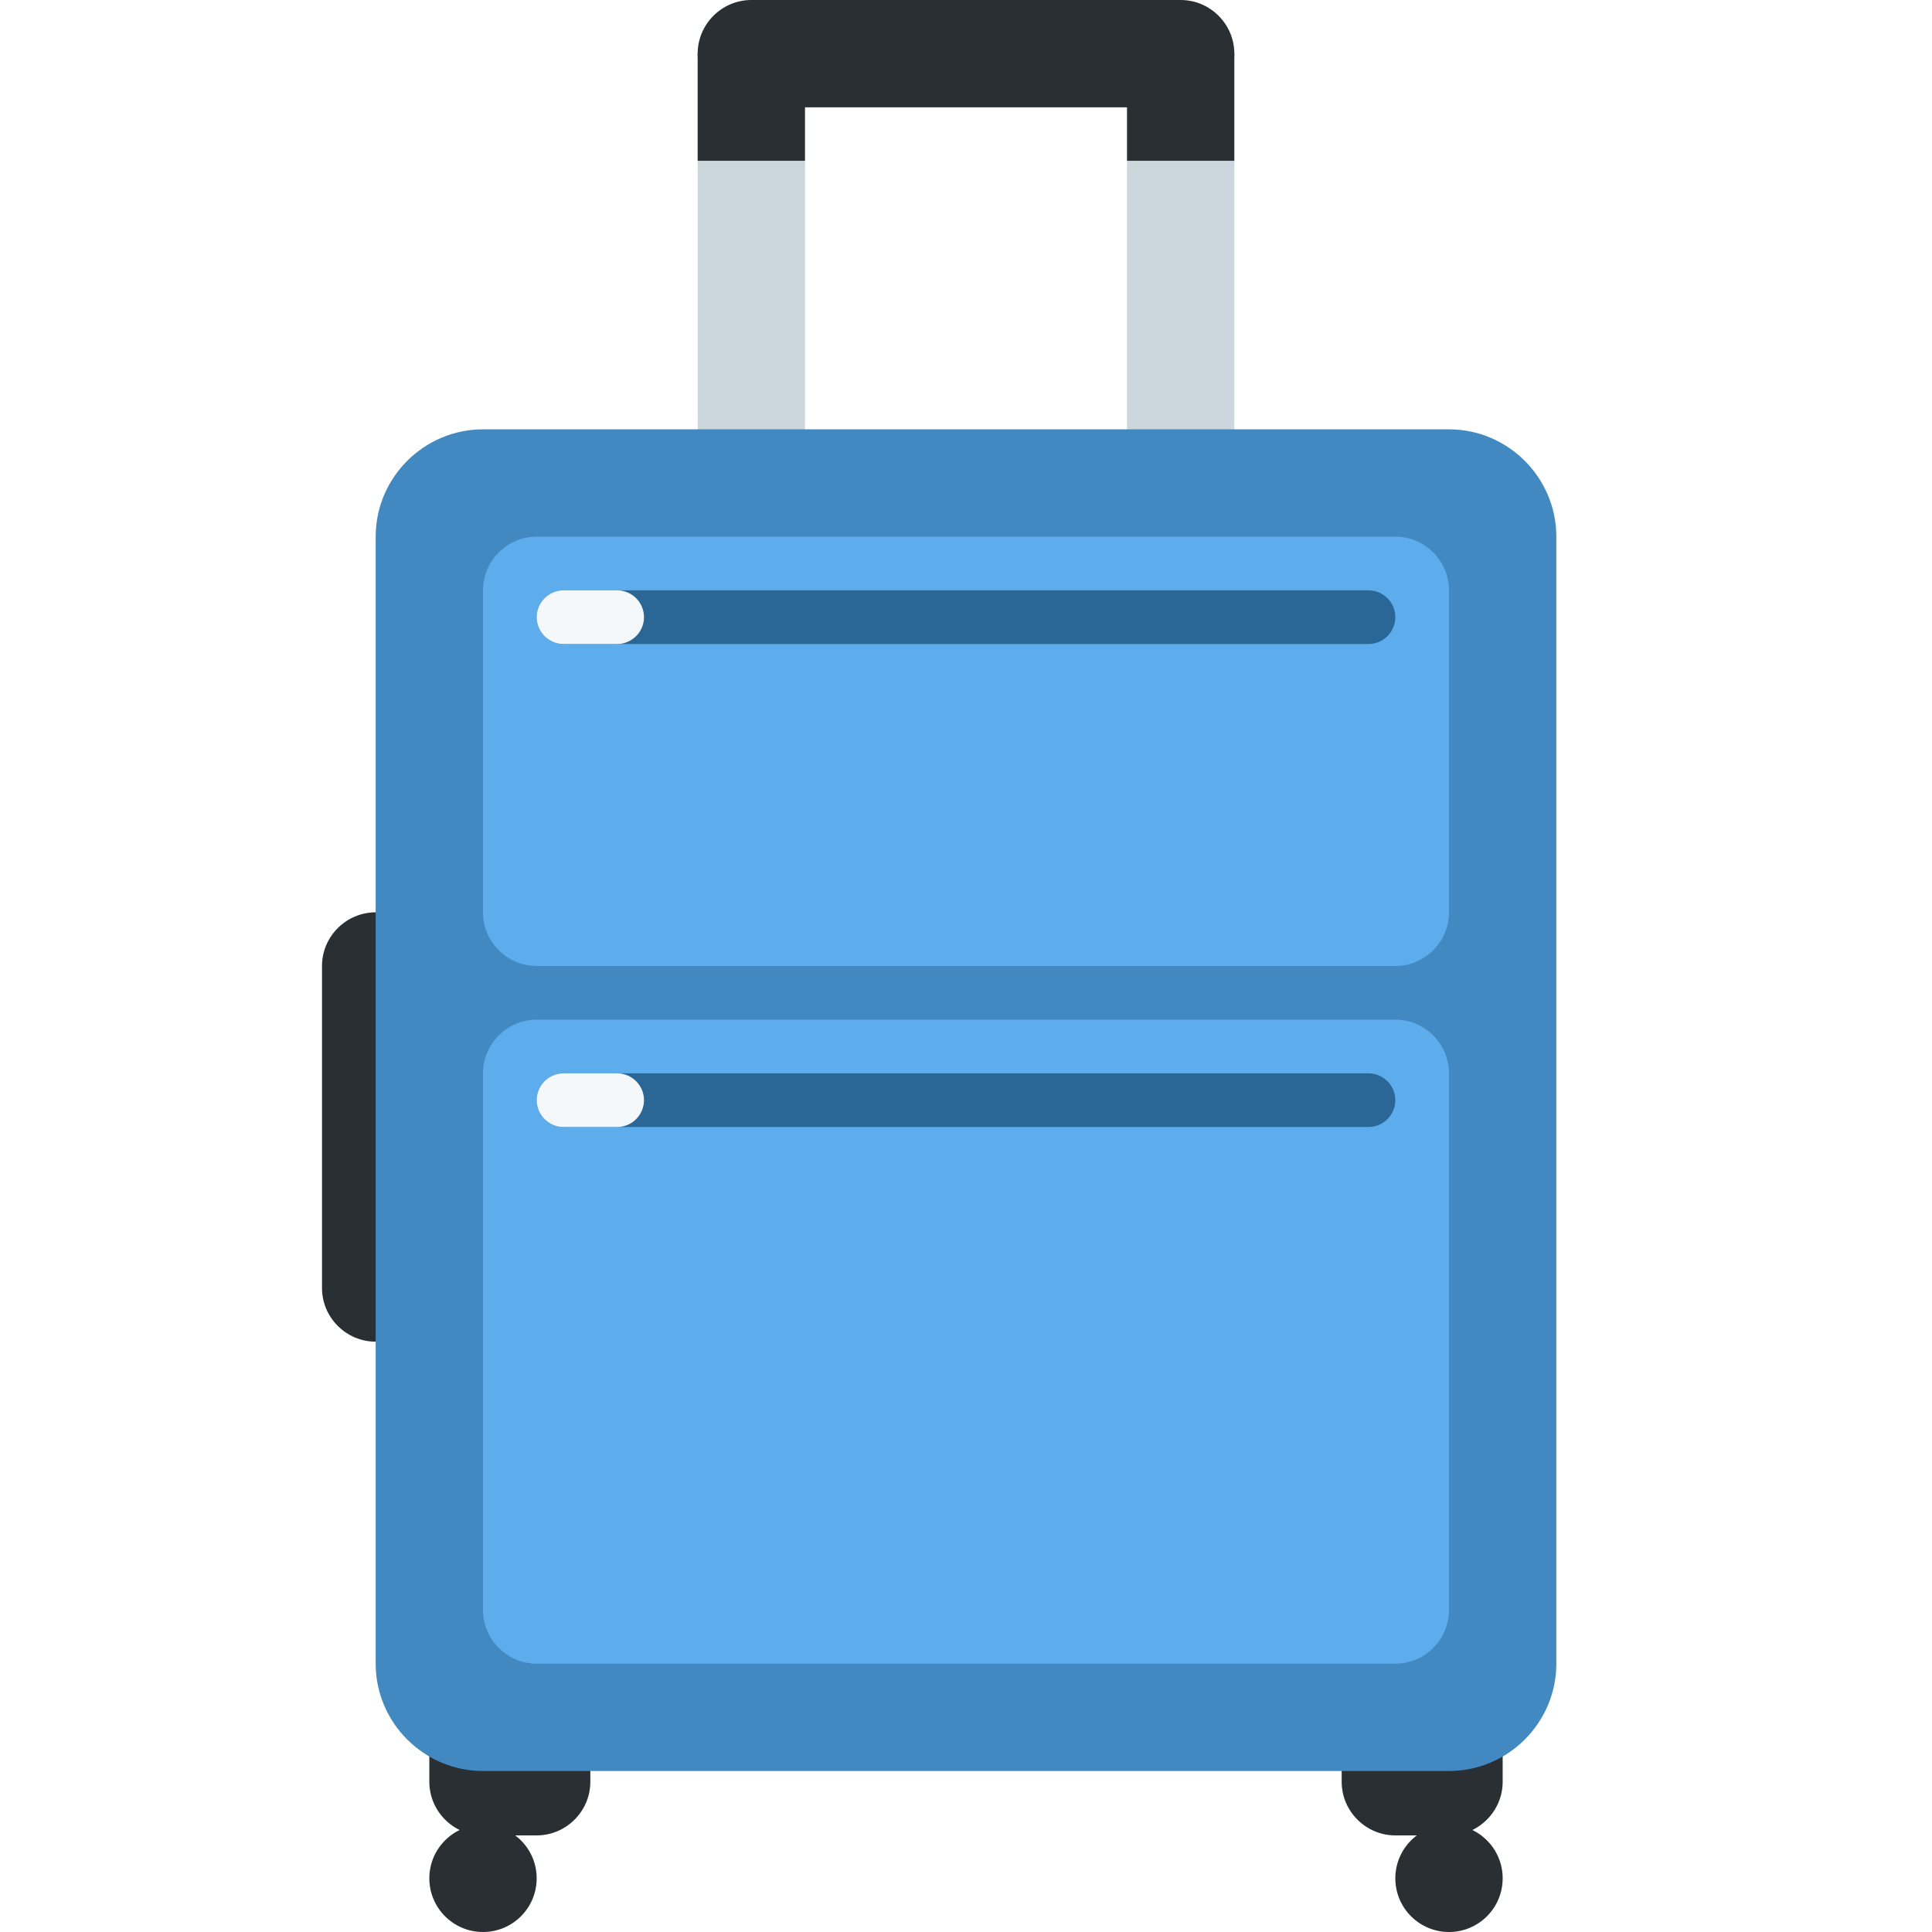
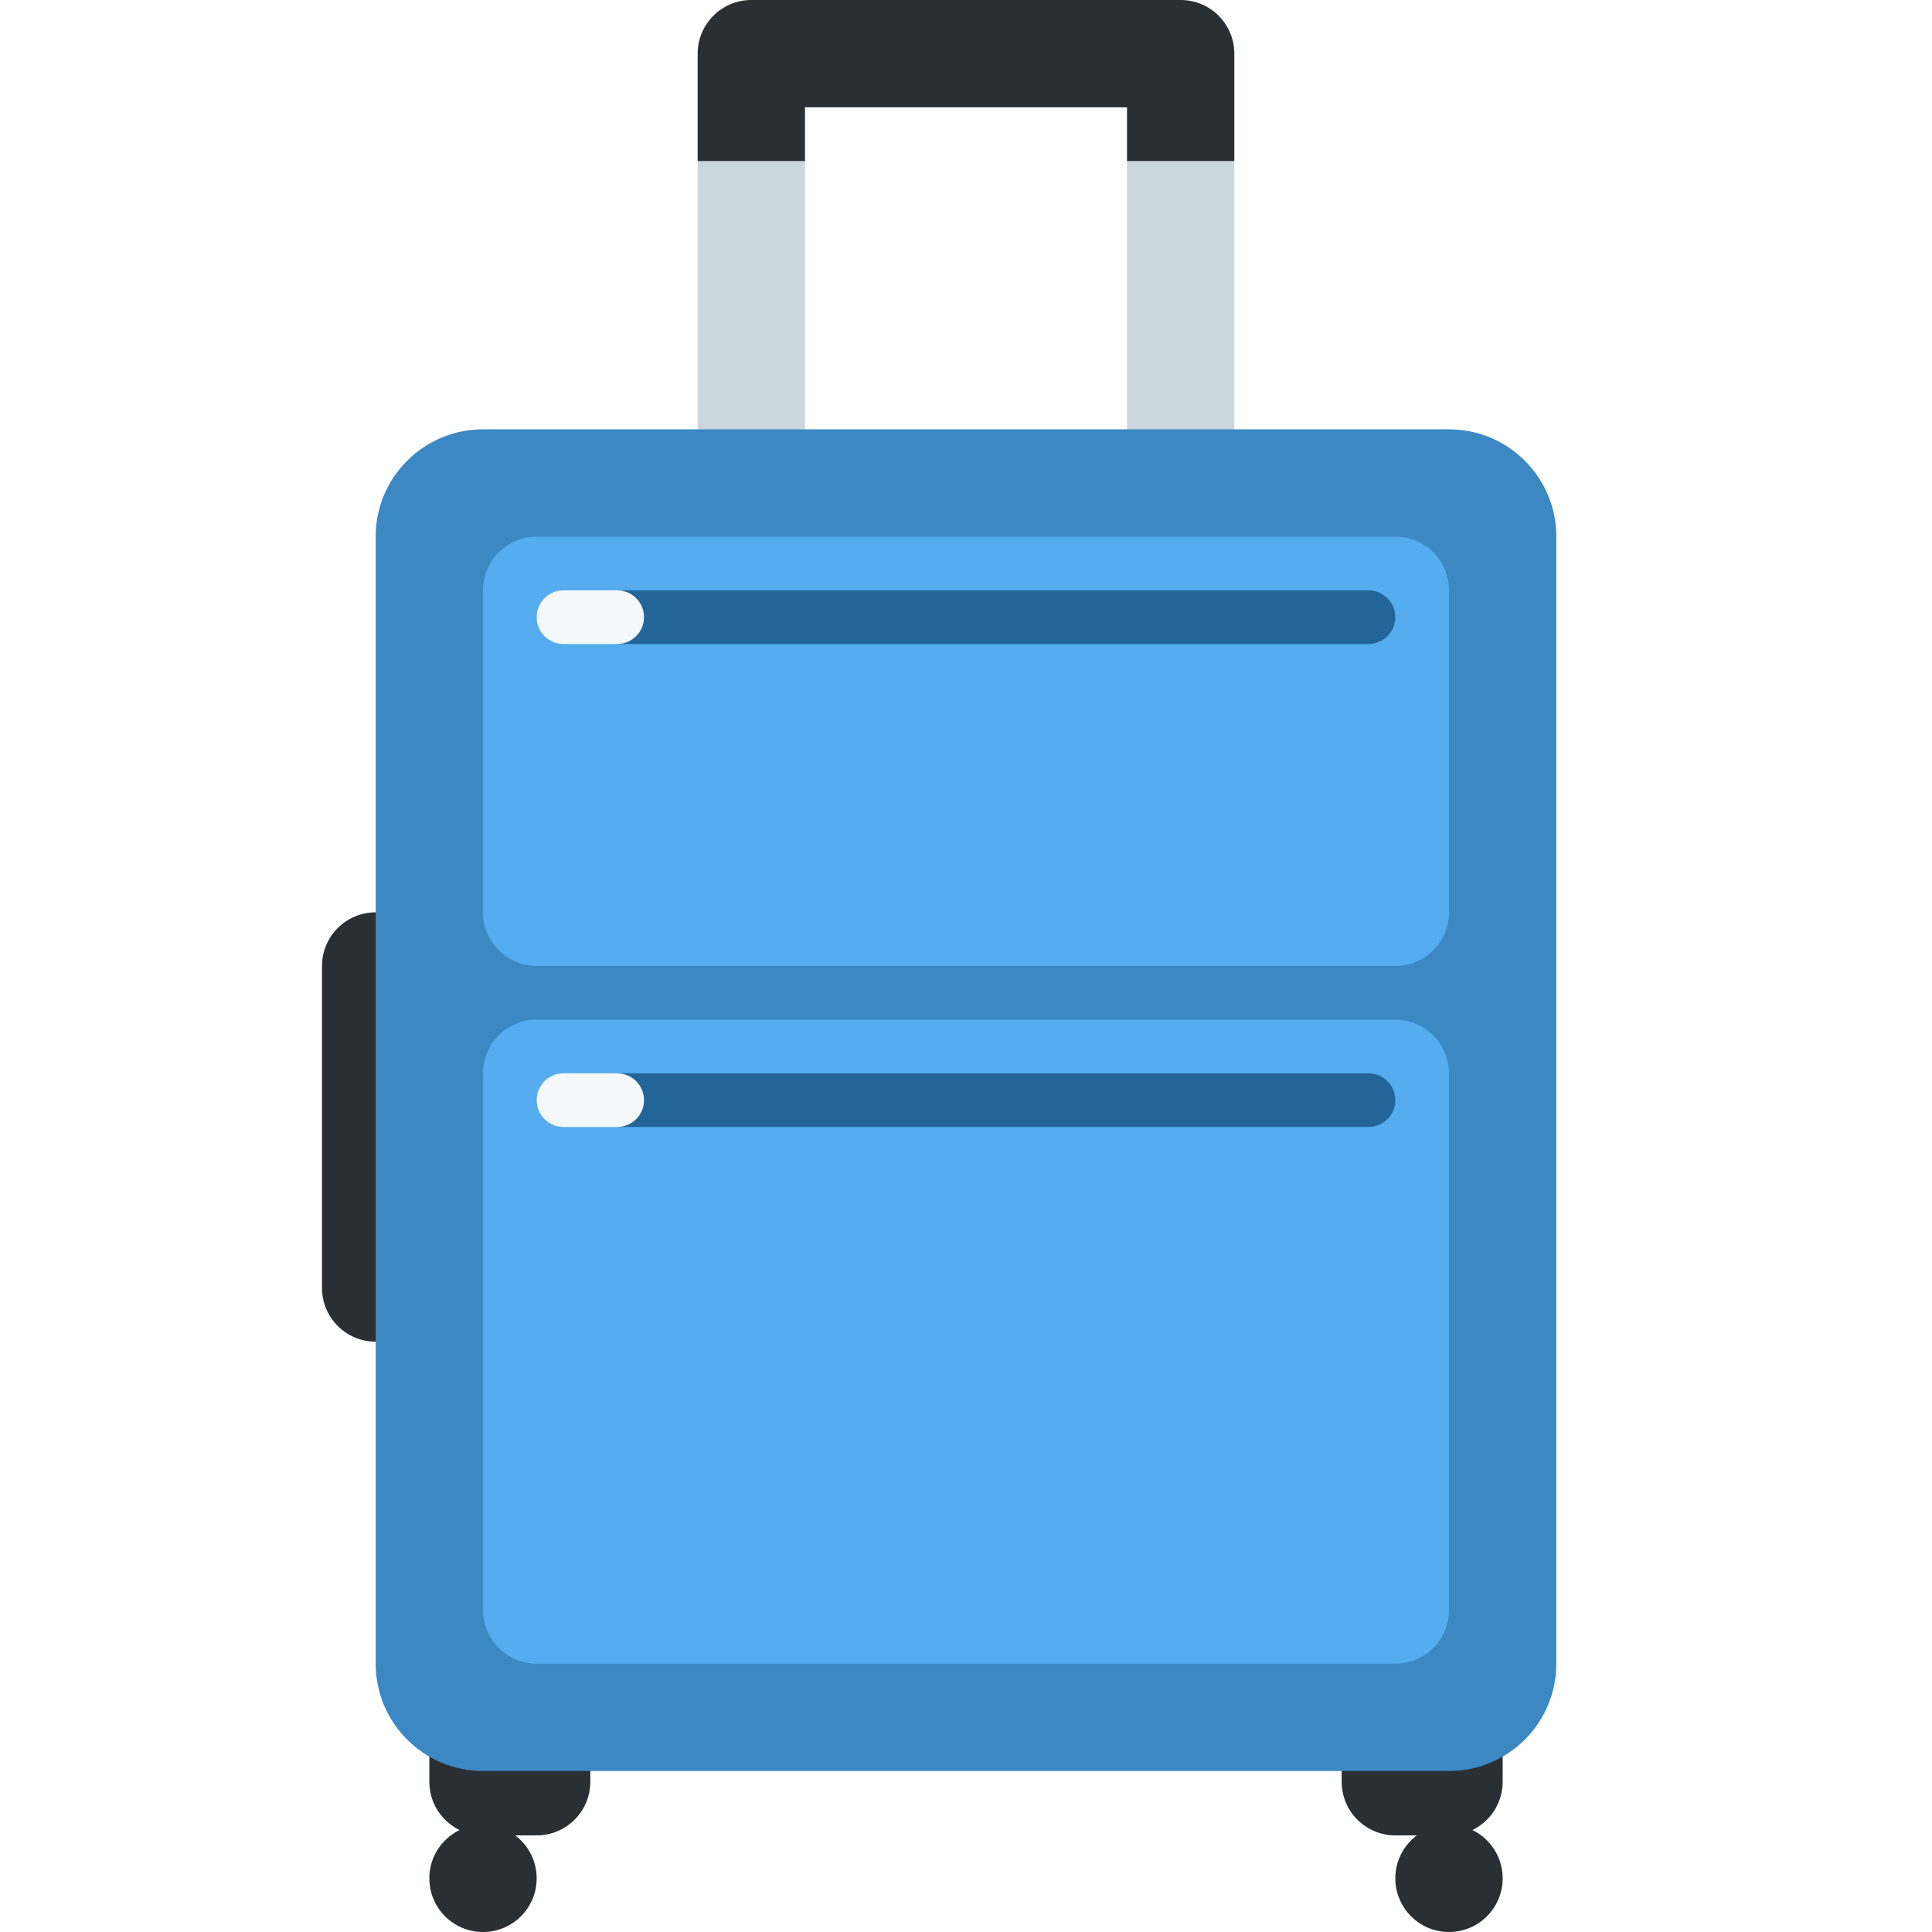
<svg xmlns="http://www.w3.org/2000/svg" viewBox="0 0 36 36">
-   <path fill="#292F33" d="M22 2h-8c-.55 0-1-.45-1-1s.45-1 1-1h8c.55 0 1 .45 1 1s-.45 1-1 1z" />
-   <path fill="#292F33" d="M13 1h2v2h-2zm8 0h2v2h-2z" />
-   <path fill="#CCD6DD" d="M13 3h2v6h-2zm8 0h2v6h-2z" />
-   <path fill="#292F33" d="M7 25c-.55 0-1-.45-1-1v-6c0-.55.45-1 1-1s1 .45 1 1v6c0 .55-.45 1-1 1zm3 9.2H9c-.55 0-1-.45-1-1v-1c0-.55.45-1 1-1h1c.55 0 1 .45 1 1v1c0 .55-.45 1-1 1zm17 0h-1c-.55 0-1-.45-1-1v-1c0-.55.45-1 1-1h1c.55 0 1 .45 1 1v1c0 .55-.45 1-1 1z" />
-   <path fill="#4289C1" d="M27 33H9c-1.1 0-2-.9-2-2V10c0-1.1.9-2 2-2h18c1.1 0 2 .9 2 2v21c0 1.1-.9 2-2 2z" />
-   <path fill="#5DADEC" d="M26 18H10c-.55 0-1-.45-1-1v-6c0-.55.45-1 1-1h16c.55 0 1 .45 1 1v6c0 .55-.45 1-1 1zm0 13H10c-.55 0-1-.45-1-1V20c0-.55.45-1 1-1h16c.55 0 1 .45 1 1v10c0 .55-.45 1-1 1z" />
-   <circle fill="#292F33" cx="9" cy="35" r="1" />
-   <circle fill="#292F33" cx="27" cy="35" r="1" />
-   <path fill="#2A6797" d="M25.5 12h-15c-.275 0-.5-.225-.5-.5s.225-.5.5-.5h15c.275 0 .5.225.5.5s-.225.5-.5.5zm0 9h-15c-.275 0-.5-.225-.5-.5s.225-.5.5-.5h15c.275 0 .5.225.5.5s-.225.5-.5.5z" />
-   <path fill="#F5F8FA" d="M11.5 12h-1c-.275 0-.5-.225-.5-.5s.225-.5.5-.5h1c.275 0 .5.225.5.5s-.225.5-.5.5zm0 9h-1c-.275 0-.5-.225-.5-.5s.225-.5.5-.5h1c.275 0 .5.225.5.5s-.225.5-.5.5z" />
+   <path fill="#CCD6DD" d="M 13,3 l1,-1,1,1 v7 h-2 v-7 Z" />
+   <path fill="#CCD6DD" d="M 21,3 l1,-1,1,1 v7 h-2 v-7 Z" />
+   <g fill="#292F33">
+     <path d="M13,3 v-2 a 1,1 0 01 1,-1 h8 a 1,1 0 01 1,1 v2 h-2 v-1 h-6 v1 h-2 Z" />
+     <circle cx="9" cy="35" r="1" />
+     <circle cx="27" cy="35" r="1" />
+     <path d="M 8,32.2 a 1,1 0 01 1,-1 h1 a 1,1 0 01 1,1 v1 a 1,1 0 01 -1,1 h-1 a 1,1 0 01 -1,-1 v-1 Z" />
+     <path d="M 25,32.2 a 1,1 0 01 1,-1 h1 a 1,1 0 01 1,1 v1 a 1,1 0 01 -1,1 h-1 a 1,1 0 01 -1,-1 v-1 Z" />
+     <path d="M 6,18 a 1,1 0 01 2,0 v6 a 1,1 0 01 -2,0 v-6 Z" />
+   </g>
+   <path fill="#3b88c3" d="M 7,10 a 2,2 0 01 2,-2 h18 a 2,2 0 01 2,2 v21 a 2,2 0 01 -2,2 h-18 a 2,2 0 01 -2,-2 v-21 Z" />
+   <path fill="#55acee" d="M 9,11 a 1,1 0 01 1,-1 h16 a 1,1 0 01 1,1 v6 a 1,1 0 01 -1,1 h-16 a 1,1 0 01 -1,-1 v-6 Z" />
+   <path fill="#55acee" d="M 9,20 a 1,1 0 01 1,-1 h16 a 1,1 0 01 1,1 v10 a 1,1 0 01 -1,1 h-16 a 1,1 0 01 -1,-1 v-10 Z" />
+   <path fill="#269" d="M 11.5,11 h14 a 0.5,0.5 0 01 0,1 h-14 v-1 Z" />
+   <path fill="#269" d="M 11.5,20 h14 a 0.5,0.5 0 01 0,1 h-14 v-1 Z" />
+   <path fill="#F5F8FA" d="M 10.5,11 h1 a 0.5,0.5 0 01 0,1 h-1 a 0.5,0.5 0 01 0,-1 Z" />
+   <path fill="#F5F8FA" d="M 10.5,20 h1 a 0.5,0.5 0 01 0,1 h-1 a 0.5,0.5 0 01 0,-1 Z" />
</svg>
